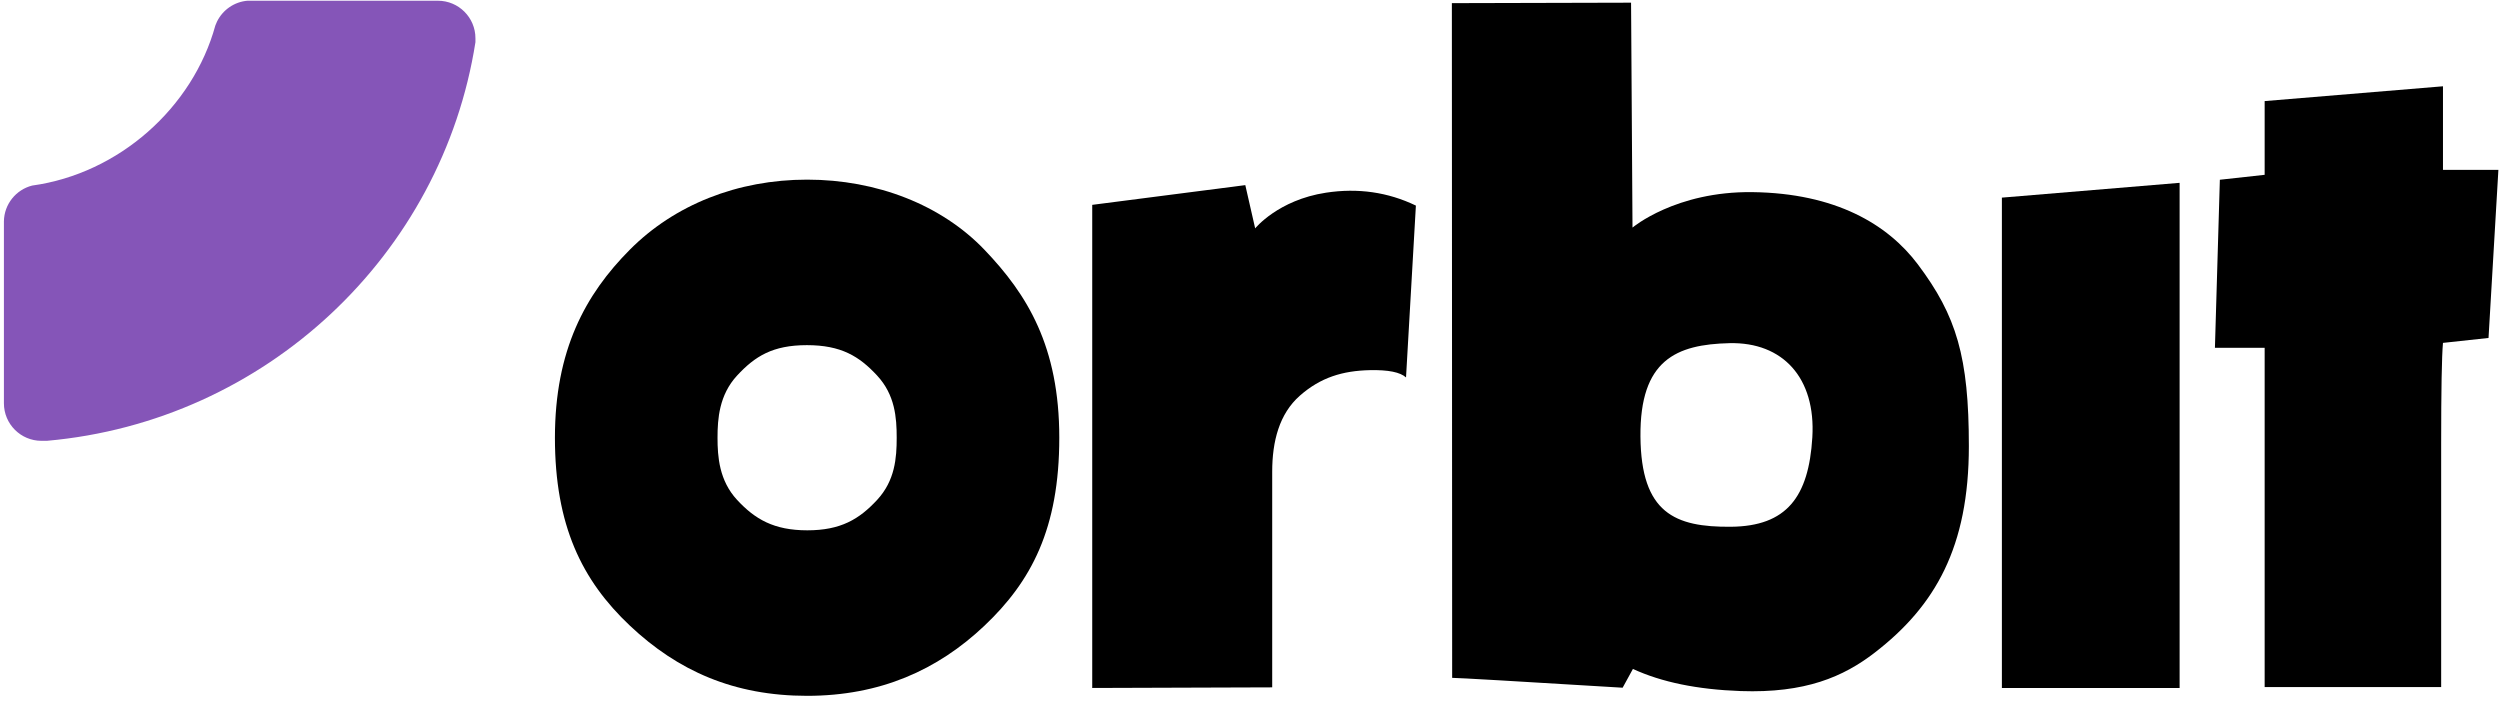
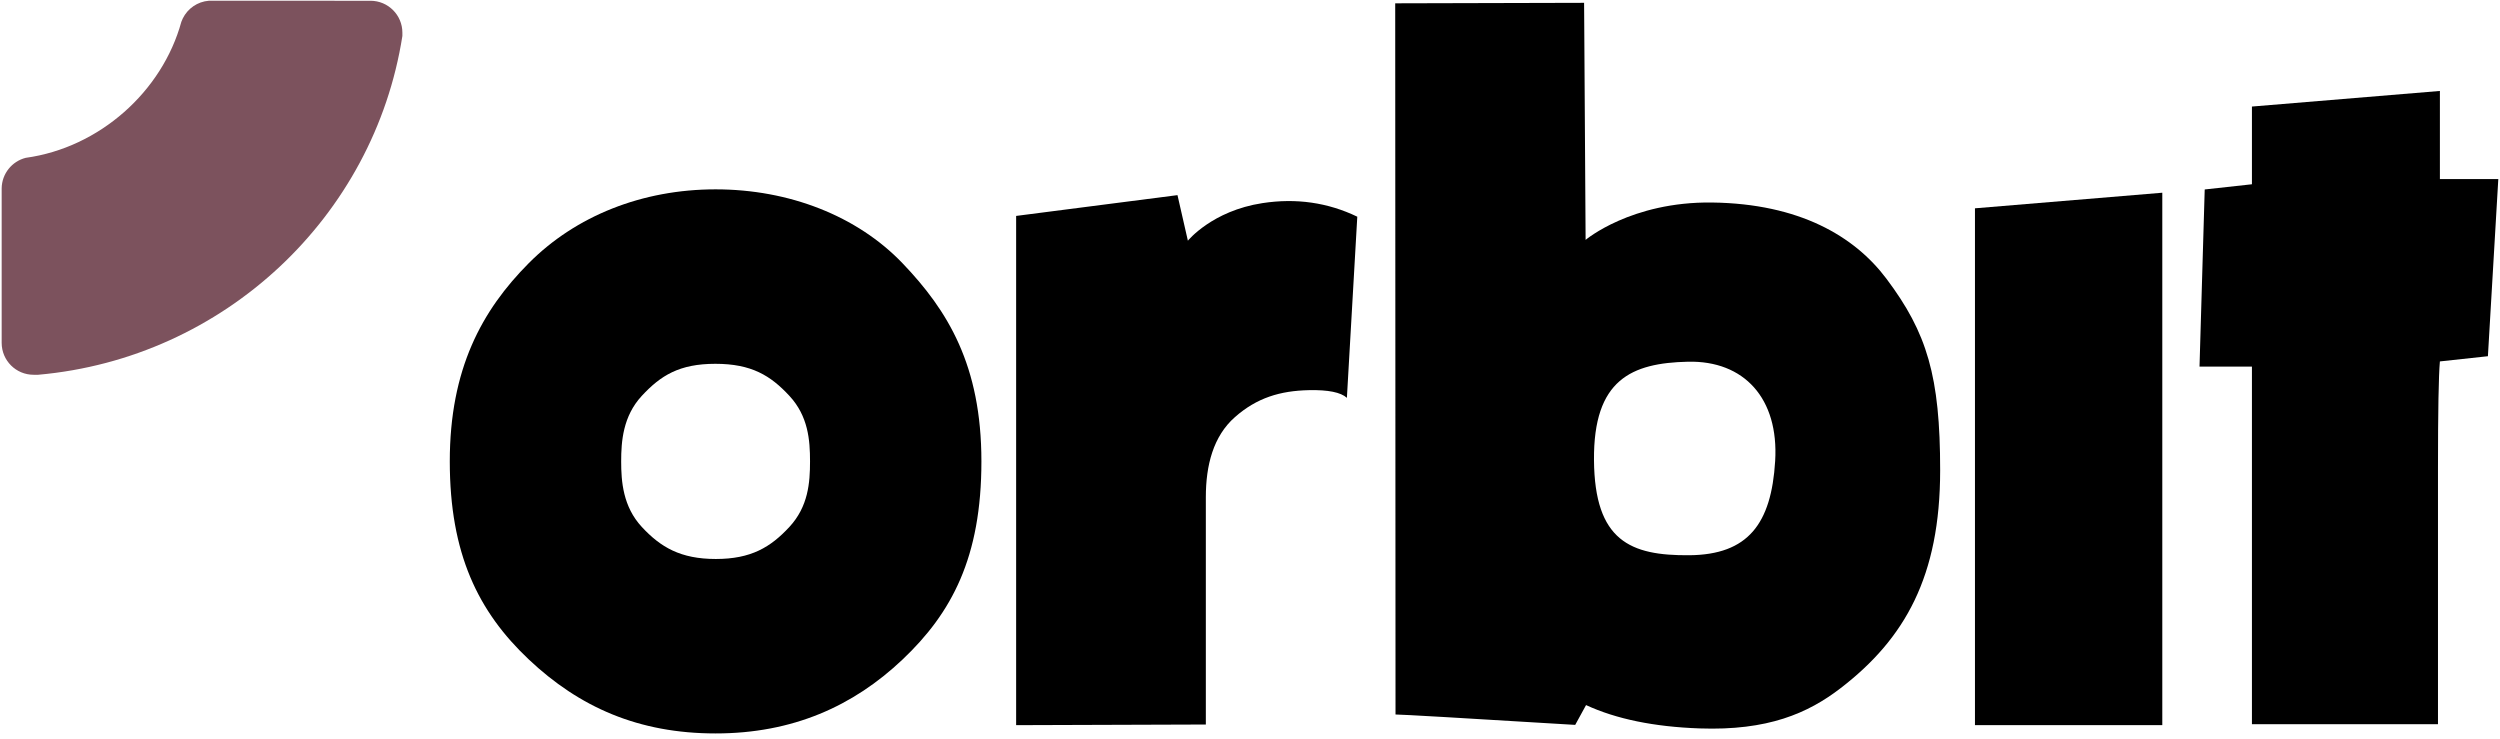
- <svg xmlns="http://www.w3.org/2000/svg" width="507px" height="142px" viewBox="0 0 507 142" version="1.1">
+ <svg xmlns="http://www.w3.org/2000/svg" width="481px" height="142px" viewBox="0 0 481 142" version="1.1">
  <defs />
  <g id="Page-1" stroke="none" stroke-width="1" fill="none" fill-rule="evenodd">
-     <g id="Group-3" transform="translate(69, 67)" />
-     <g id="orbit" transform="translate(0.054688, -0.488281)">
-       <g id="Group-5" transform="translate(112, 1)" fill="#000000">
+     <g id="Group-3" transform="translate(43, 67)" />
+     <g id="orbit" transform="translate(-26.94531, -0.488281)">
+       <g id="Group-5" transform="translate(113, 1)" fill="#000000">
        <path d="M142.493,45.8 C142.493,45.8 147.132,40.052 156.849,38.567 C163.327,37.577 169.406,38.448 175.088,41.181 L173.088,76.032 C171.915,74.967 169.48,74.475 165.783,74.554 C160.238,74.673 155.765,76.032 151.566,79.722 C147.368,83.413 145.948,89.02 145.948,95.146 C145.948,101.272 145.948,105.209 145.948,115.235 L145.948,138.885 L109.45,139.008 L109.45,41.032 L140.493,37.032 C141.826,42.877 142.493,45.8 142.493,45.8 Z" id="Path" />
        <polygon id="Path" points="293.928 139.008 293.928 41.805 293.928 39.567 329.971 36.567 329.971 139.008" />
        <path d="M347.217,105.032 C347.217,98.365 347.217,86.696 347.217,70.025 L337.132,70.025 L338.132,35.941 L347.217,34.941 L347.217,19.988 L383.381,16.988 L383.381,33.941 L394.619,33.941 L392.619,68.025 L383.381,69.025 C383.136,71.743 383.013,78.591 383.013,89.567 C383.013,97.844 383.013,114.263 383.013,138.825 L347.217,138.825 C347.217,128.604 347.217,117.34 347.217,105.032 Z" id="Path" />
        <path d="M218.724,0.032 C218.737,1.909 218.747,3.318 218.754,4.256 C218.812,12.564 218.9,26.359 219.016,45.641 C219.016,45.641 227.761,38.247 243.365,38.452 C260.133,38.673 270.751,44.929 276.897,53.116 C284.717,63.531 287.235,71.855 287.231,89.985 C287.227,110.39 280.448,122.365 268.106,131.87 C261.793,136.731 254.074,140.101 240.939,139.635 C232.181,139.324 224.902,137.828 219.101,135.147 L217.016,138.956 C195.132,137.622 183.607,136.956 182.443,136.956 C182.443,131.944 182.423,86.334 182.384,0.126 L218.724,0.032 Z M238.963,106.315 C250.29,106.219 254.754,100.256 255.486,88.195 C256.219,76.134 249.507,68.83 238.693,69.082 C227.878,69.333 220.5,72.483 220.629,88.025 C220.757,103.567 227.637,106.411 238.963,106.315 Z" id="Combined-Shape" />
        <path d="M15.678,126.361 C5.935,117.166 0.484,106.016 0.484,88.26 C0.484,70.505 6.636,59.219 15.678,50.123 C24.721,41.027 37.499,35.919 51.627,35.919 C65.755,35.919 78.855,41.022 87.576,50.123 C96.297,59.224 102.769,69.769 102.769,88.26 C102.769,106.752 97.05,117.43 87.576,126.397 C78.102,135.365 66.449,140.602 51.627,140.602 C36.805,140.602 25.421,135.555 15.678,126.361 Z M51.67,107.037 C58.447,107.037 62.204,104.781 65.829,100.866 C69.453,96.952 69.795,92.362 69.795,88.26 C69.795,84.158 69.453,79.569 65.829,75.654 C62.204,71.74 58.525,69.484 51.583,69.484 C44.642,69.484 41.05,71.74 37.425,75.654 C33.801,79.569 33.459,84.404 33.459,88.26 C33.459,92.116 33.801,96.952 37.425,100.866 C41.05,104.781 44.894,107.037 51.67,107.037 Z" id="Combined-Shape" />
      </g>
-       <path d="M96.364,9.04 C89.614,52.154 53.87,85.947 9.447,89.887 L8.349,89.887 C4.146,89.887 0.739,86.48 0.739,82.277 L0.739,74.92 L0.738,45.389 C0.787,41.882 3.208,38.948 6.469,38.12 C24.082,35.691 39.054,22.307 43.616,5.662 C43.716,5.382 43.832,5.109 43.963,4.845 C45.123,2.504 47.451,0.845 50.185,0.631 L80.166,0.631 L80.166,0.637 L88.754,0.637 C92.957,0.637 96.364,4.044 96.364,8.247 L96.364,9.04 Z" id="Oval-Copy" fill="#8555B8" />
+       <path d="M104.364,7.41 C98.922,42.171 70.104,69.417 34.287,72.594 L33.402,72.594 C30.014,72.594 27.266,69.847 27.266,66.458 L27.266,60.526 L27.266,36.717 C27.306,33.889 29.258,31.524 31.887,30.857 C46.087,28.898 58.158,18.108 61.836,4.687 C61.917,4.461 62.011,4.241 62.116,4.028 C63.051,2.141 64.928,0.804 67.132,0.631 L91.304,0.631 L91.304,0.636 L98.228,0.636 C101.617,0.636 104.364,3.383 104.364,6.772 L104.364,7.41 Z" id="Oval-Copy" fill="#7C525D" />
    </g>
  </g>
</svg>
